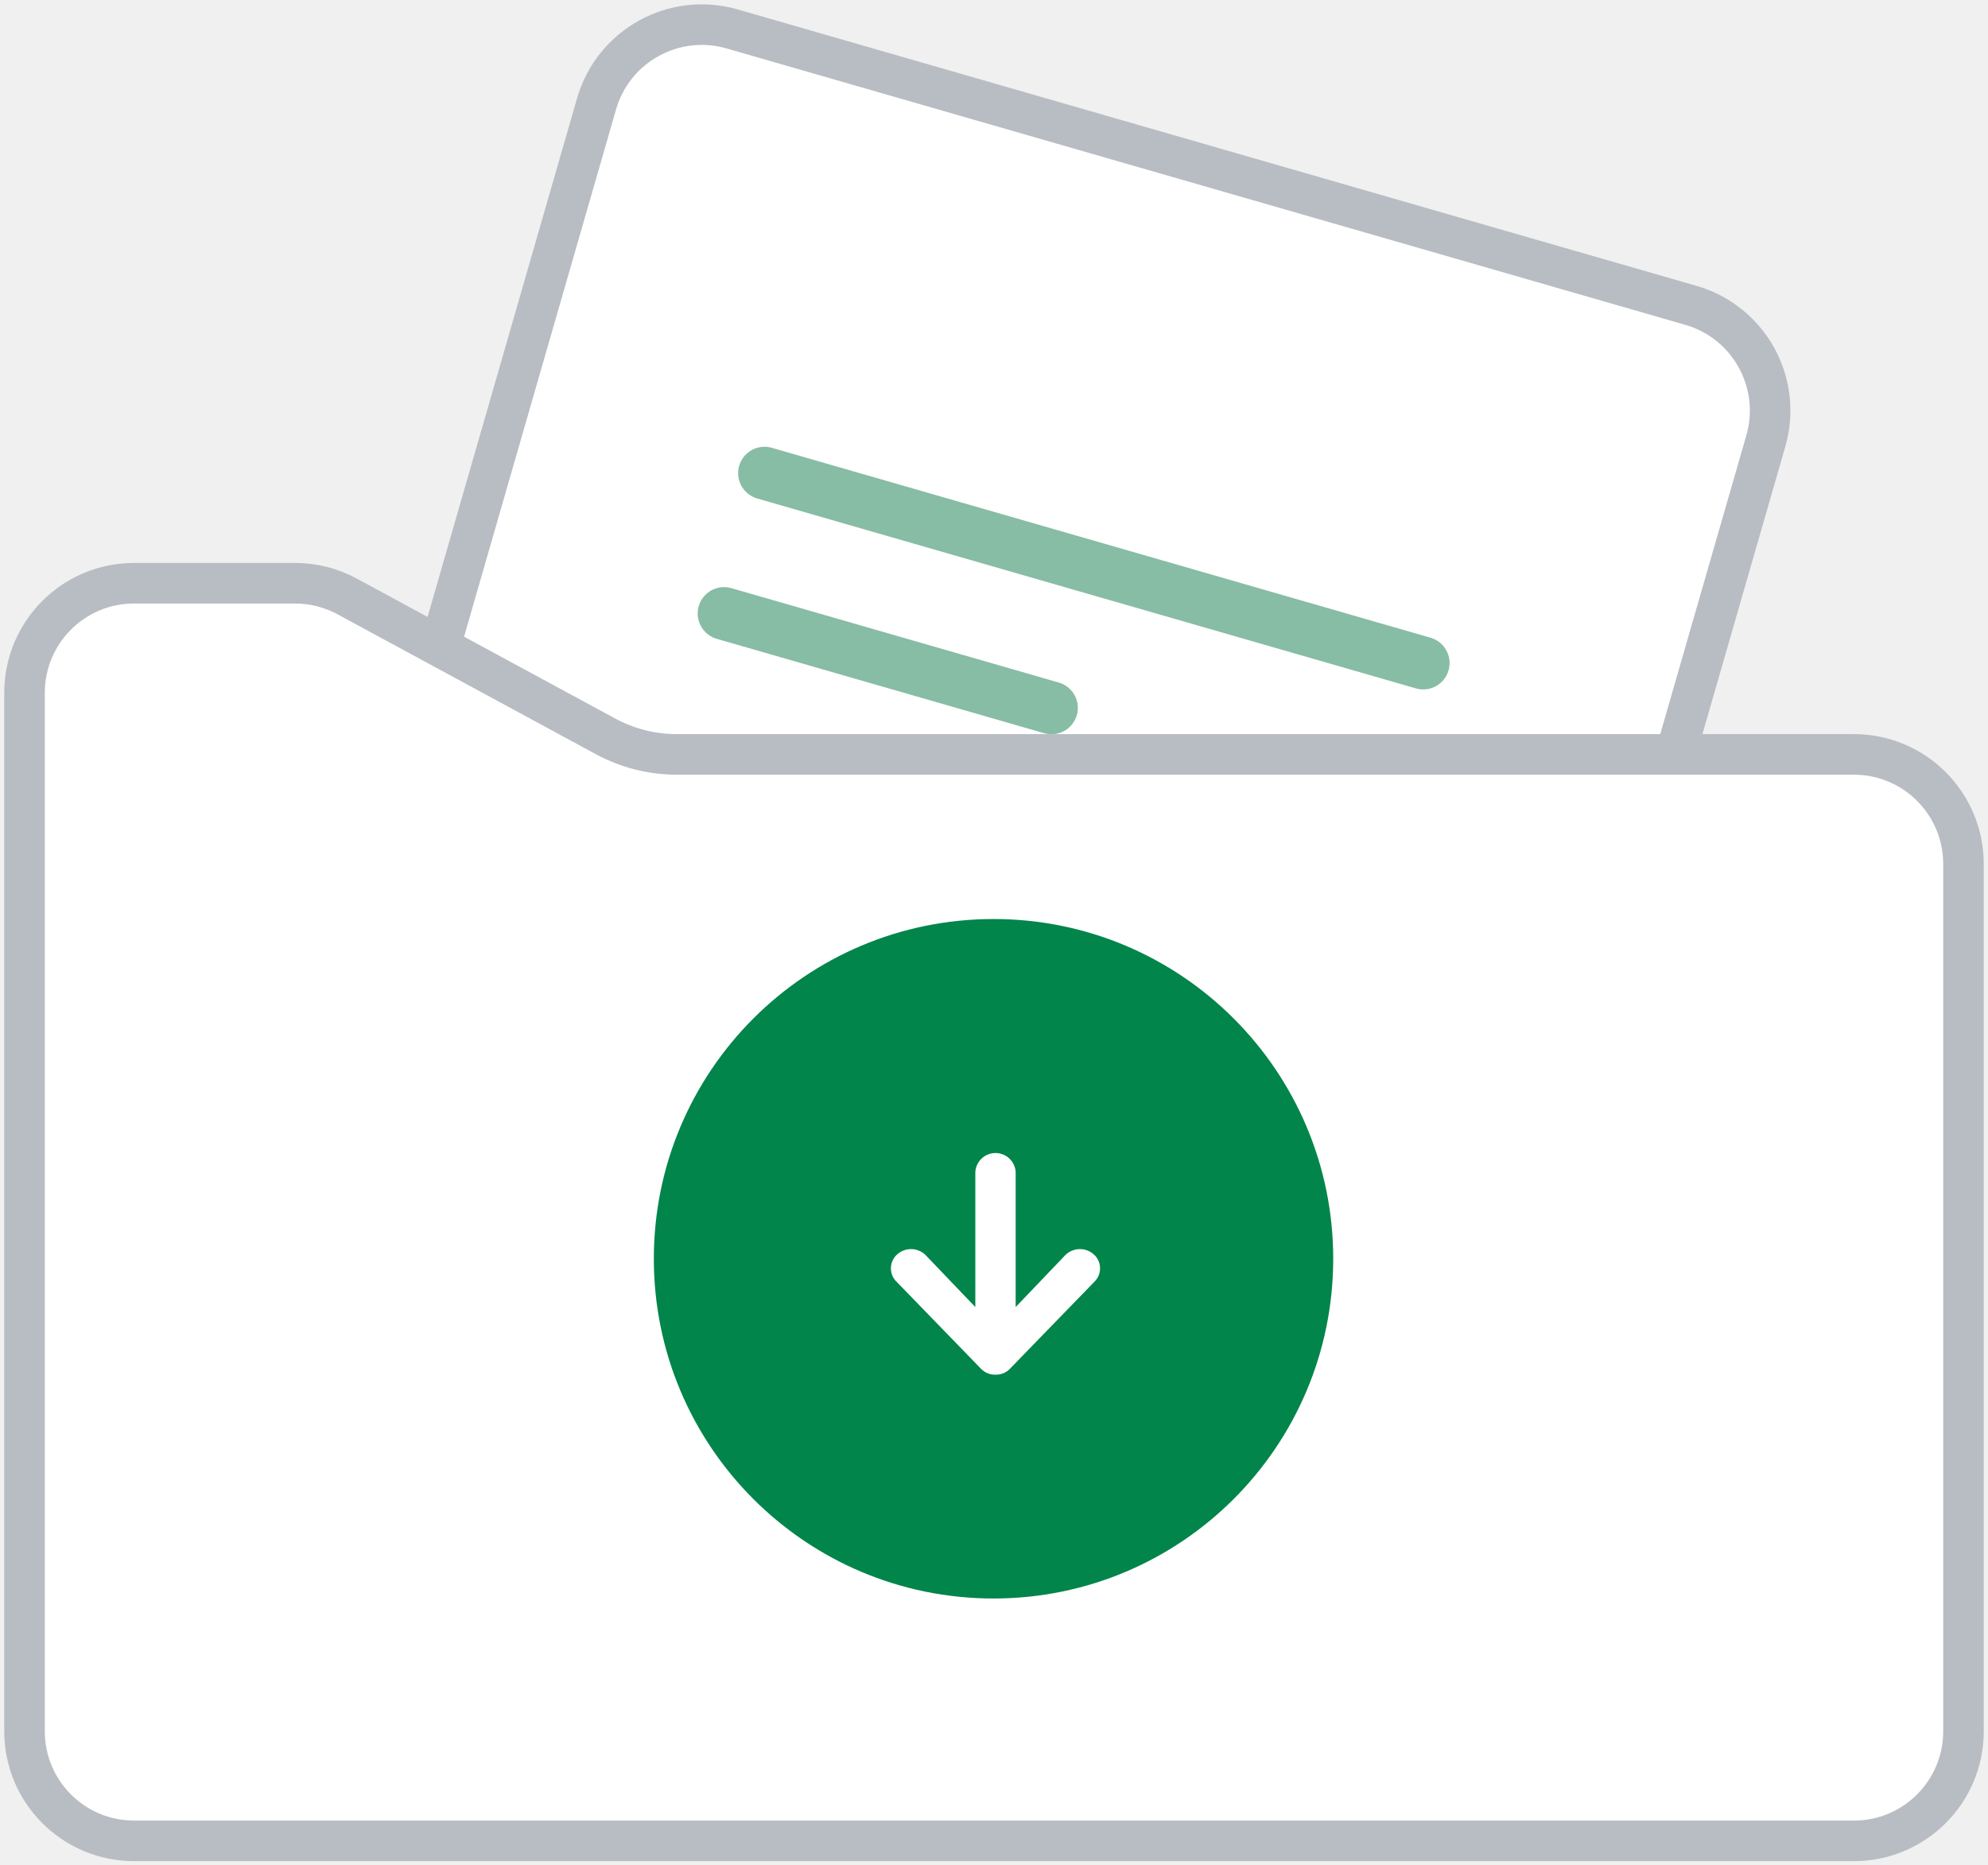
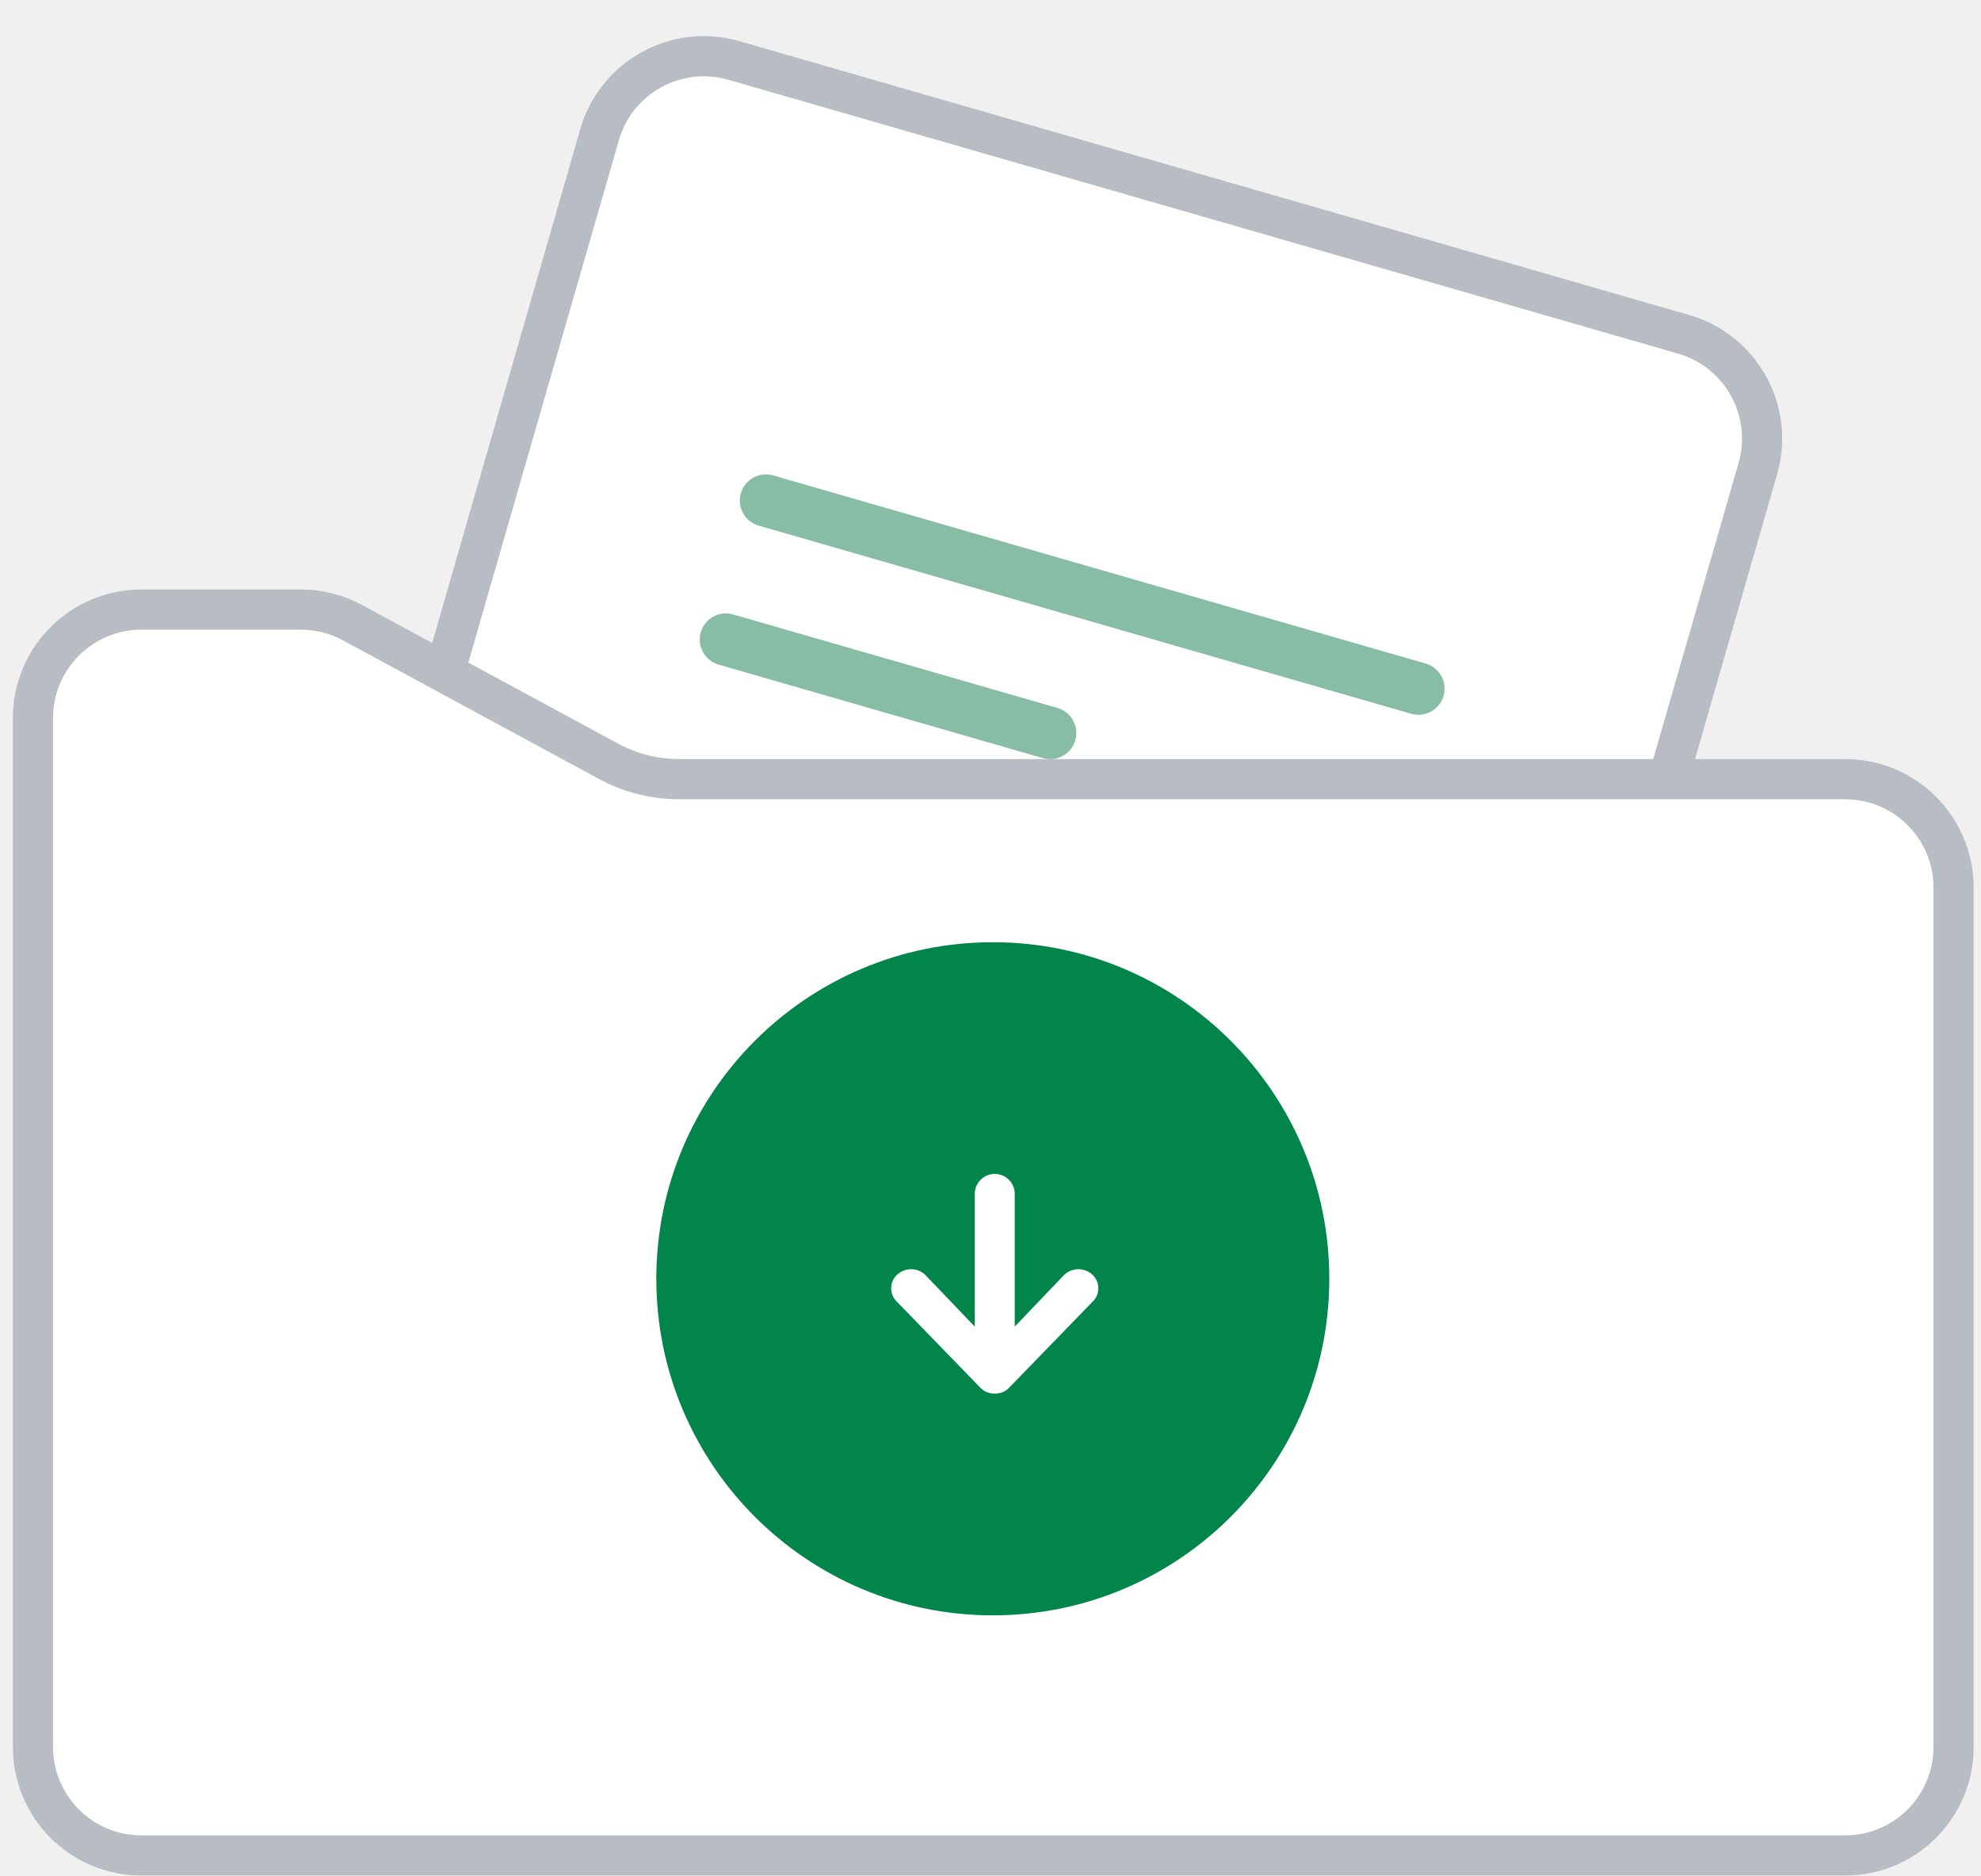
- <svg xmlns="http://www.w3.org/2000/svg" width="225" height="211" viewBox="0 0 225 211" fill="none">
-   <rect x="70.95" y="-.159" width="137.727" height="174.455" rx="12.396" transform="rotate(16.08 70.95 -.159)" fill="#fff" stroke="#B8BDC3" stroke-width="4.591" />
-   <path d="m86.526 53.543 74.551 21.49M81.948 69.424l37.055 10.681" stroke="#87BCA5" stroke-width="5.968" stroke-linecap="round" />
-   <path d="M2.777 78.397C2.777 71.55 8.327 66 15.173 66h18.216c2.061 0 4.09.514 5.902 1.495l29.232 15.829a16.987 16.987 0 0 0 8.088 2.049h133.216c6.846 0 12.396 5.55 12.396 12.395v98.155c0 6.846-5.55 12.395-12.396 12.395H15.173c-6.846 0-12.396-5.549-12.396-12.395V78.396Z" fill="#fff" stroke="#B8BDC3" stroke-width="4.591" />
-   <path d="M112.446 180.892c21.233 0 38.446-17.213 38.446-38.446 0-21.233-17.213-38.446-38.446-38.446C91.213 104 74 121.213 74 142.446c0 21.233 17.213 38.446 38.446 38.446Z" fill="#01854A" />
-   <path d="m123.839 145.073-9.561 9.848a2.16 2.16 0 0 1-1.593.642h-.032a2.19 2.19 0 0 1-1.598-.642l-9.556-9.848c-.032-.036-.069-.068-.101-.1a2.114 2.114 0 0 1 .101-2.982 2.351 2.351 0 0 1 3.223 0l5.664 5.919v-15.261a2.286 2.286 0 0 1 4.566 0v15.261l5.659-5.919a2.358 2.358 0 0 1 3.328.1 2.119 2.119 0 0 1-.1 2.982Z" fill="#fff" />
+ <svg xmlns="http://www.w3.org/2000/svg" width="131" height="124" viewBox="0 0 131 124" fill="none">
+   <rect x="41.636" y="2.011" width="79.712" height="100.969" rx="7.174" transform="rotate(16.0804 41.6357 2.01112)" fill="white" stroke="#B8BDC3" stroke-width="2.657" />
+   <path d="M50.651 33.092L93.798 45.53" stroke="#87BCA5" stroke-width="3.454" stroke-linecap="round" />
+   <path d="M48.001 42.283L69.447 48.465" stroke="#87BCA5" stroke-width="3.454" stroke-linecap="round" />
+   <path d="M2.179 47.476C2.179 43.514 5.391 40.302 9.353 40.302H19.896C21.089 40.302 22.264 40.6 23.312 41.168L40.231 50.328C41.668 51.107 43.277 51.514 44.912 51.514H62.725H122.013C125.976 51.514 129.187 54.726 129.187 58.689V115.497C129.187 119.46 125.976 122.672 122.013 122.672H9.353C5.391 122.672 2.179 119.46 2.179 115.497V47.476Z" fill="white" stroke="#B8BDC3" stroke-width="2.657" />
+   <path d="M65.652 106.798C77.942 106.798 87.904 96.835 87.904 84.546C87.904 72.257 77.942 62.295 65.652 62.295C53.363 62.295 43.401 72.257 43.401 84.546C43.401 96.835 53.363 106.798 65.652 106.798Z" fill="#01854A" />
+   <path d="M72.246 86.067L66.713 91.766C66.592 91.888 66.448 91.983 66.29 92.047C66.131 92.111 65.961 92.142 65.79 92.138H65.772C65.601 92.141 65.43 92.111 65.271 92.047C65.112 91.983 64.968 91.887 64.847 91.766L59.316 86.067C59.298 86.046 59.277 86.027 59.258 86.009C59.038 85.772 58.92 85.457 58.931 85.134C58.941 84.81 59.08 84.504 59.316 84.283C59.569 84.045 59.902 83.913 60.249 83.913C60.596 83.913 60.929 84.045 61.182 84.283L64.46 87.708V78.876C64.475 78.536 64.621 78.214 64.867 77.979C65.113 77.744 65.441 77.612 65.781 77.612C66.122 77.612 66.449 77.744 66.695 77.979C66.941 78.214 67.087 78.536 67.103 78.876V87.708L70.378 84.283C70.631 84.045 70.965 83.913 71.312 83.913C71.659 83.913 71.993 84.045 72.246 84.283C72.265 84.301 72.283 84.32 72.304 84.341C72.524 84.578 72.642 84.892 72.631 85.216C72.62 85.539 72.482 85.845 72.246 86.067Z" fill="white" />
</svg>
